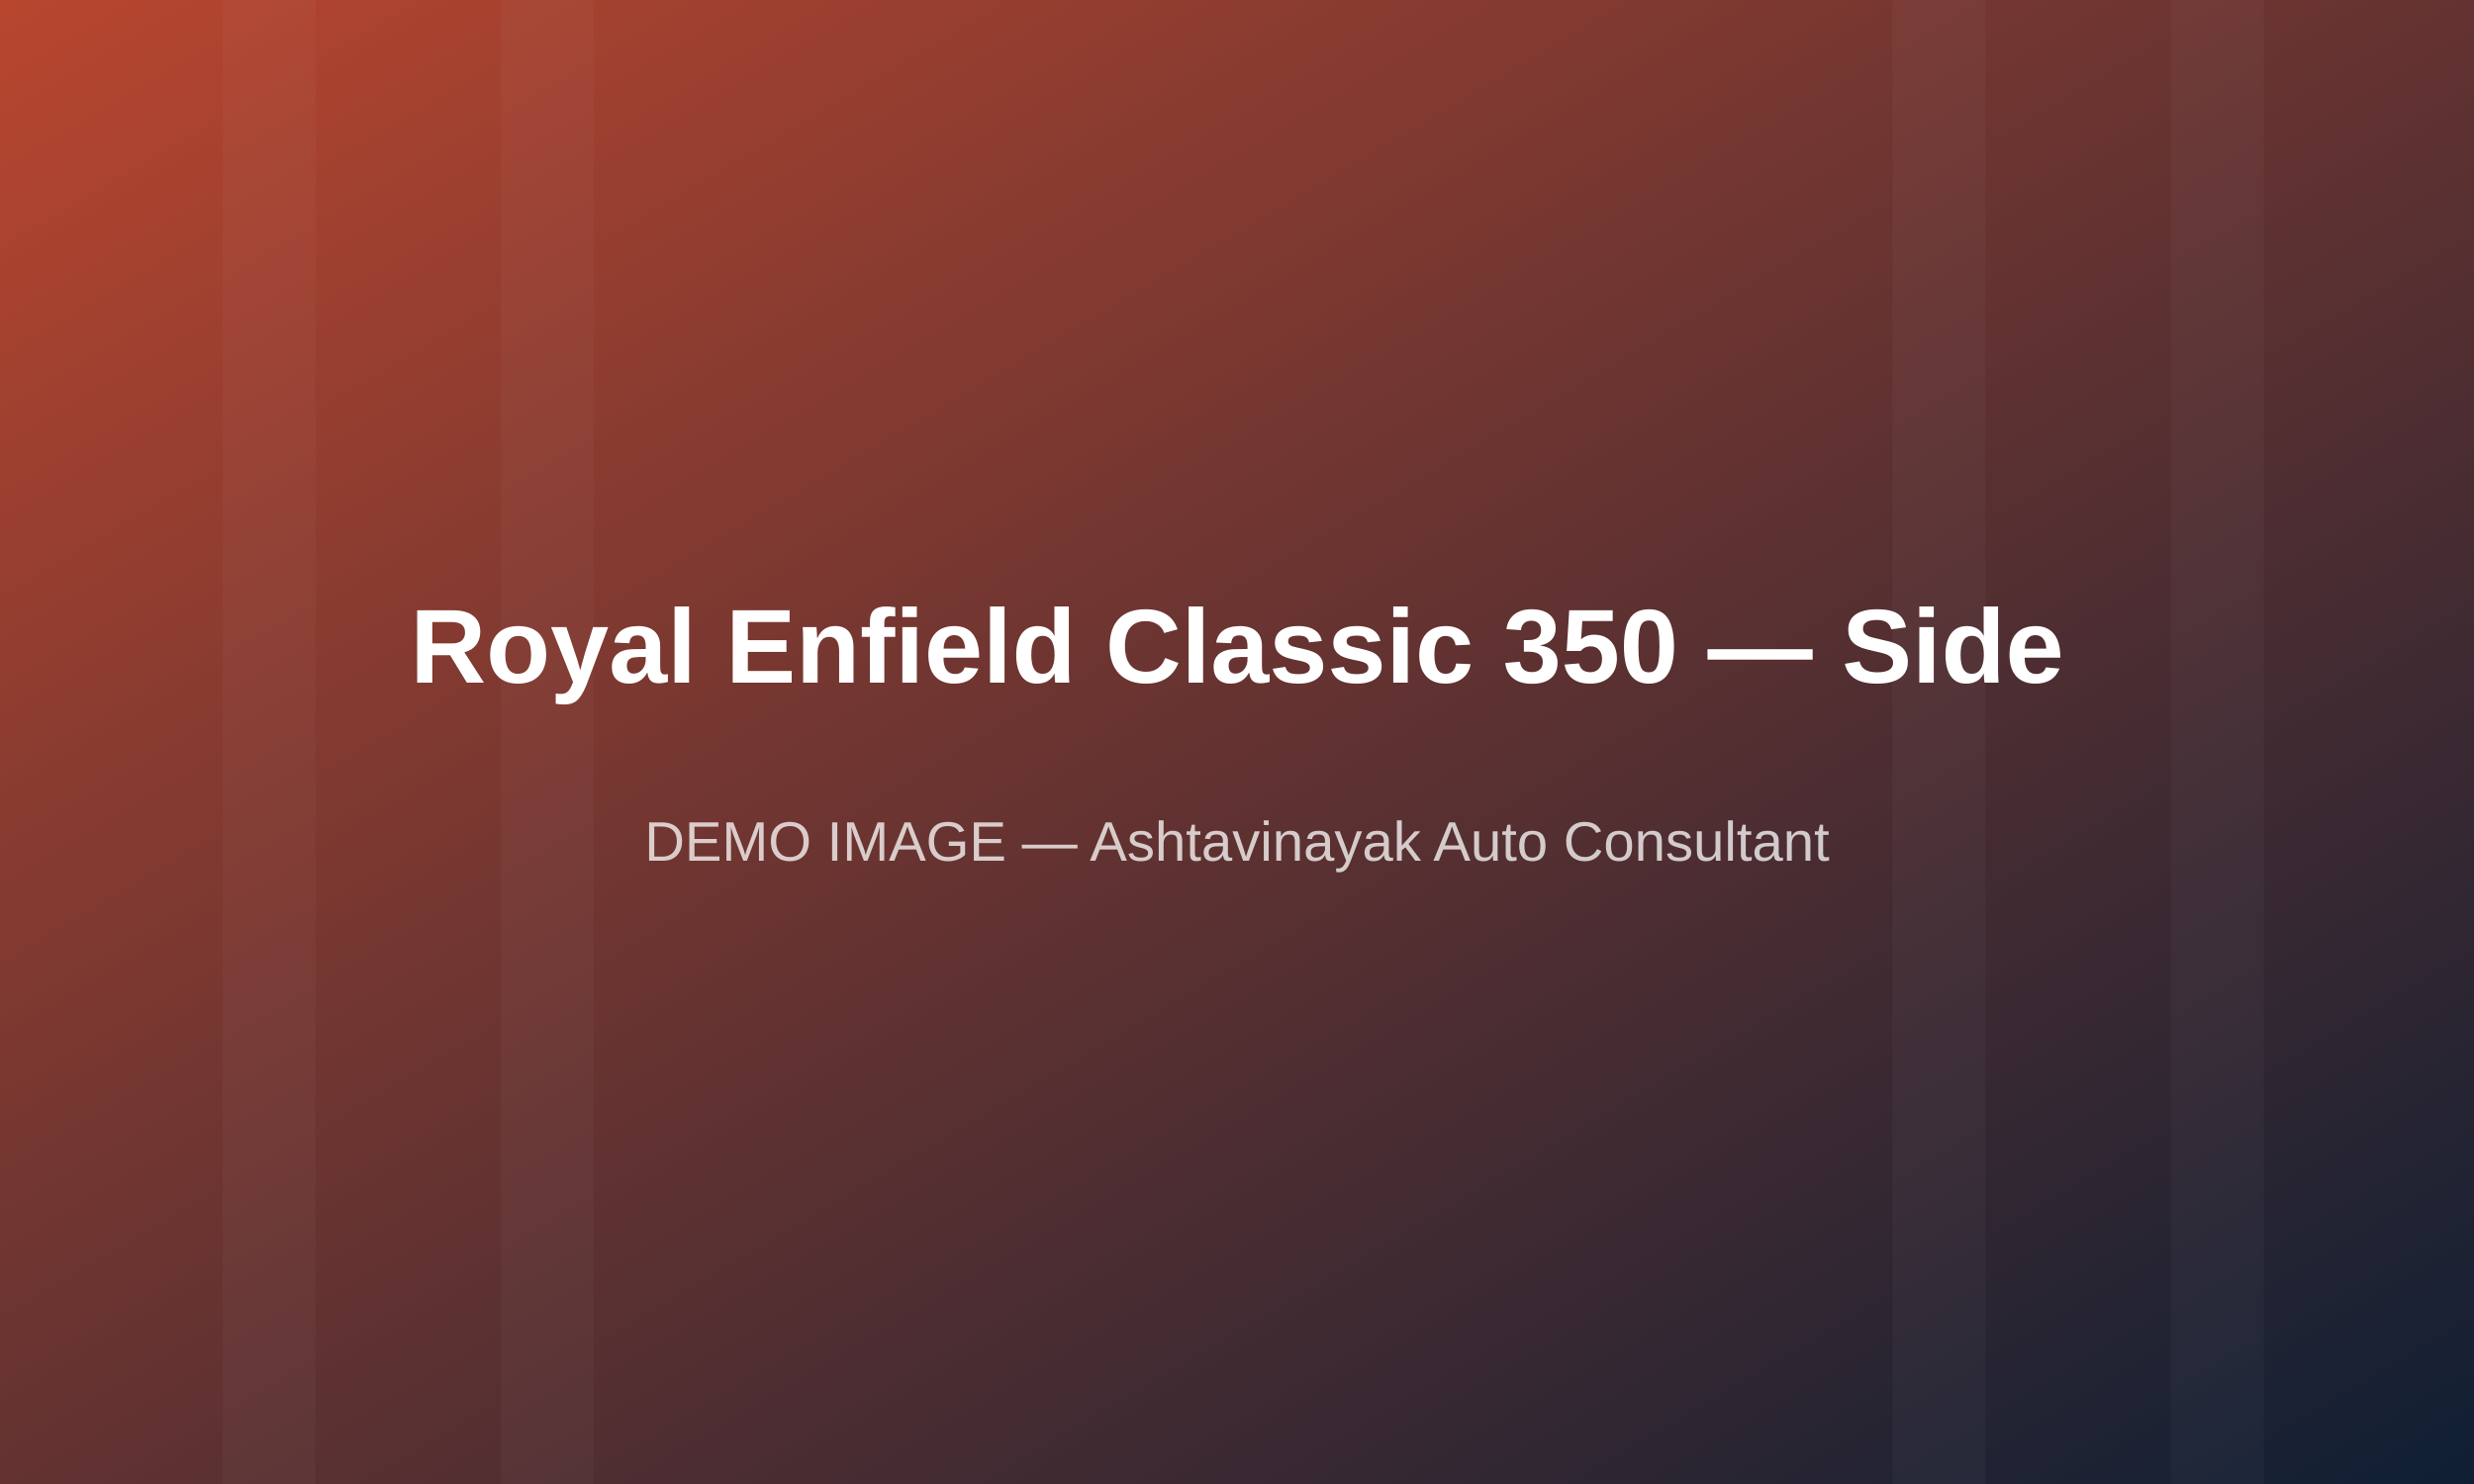
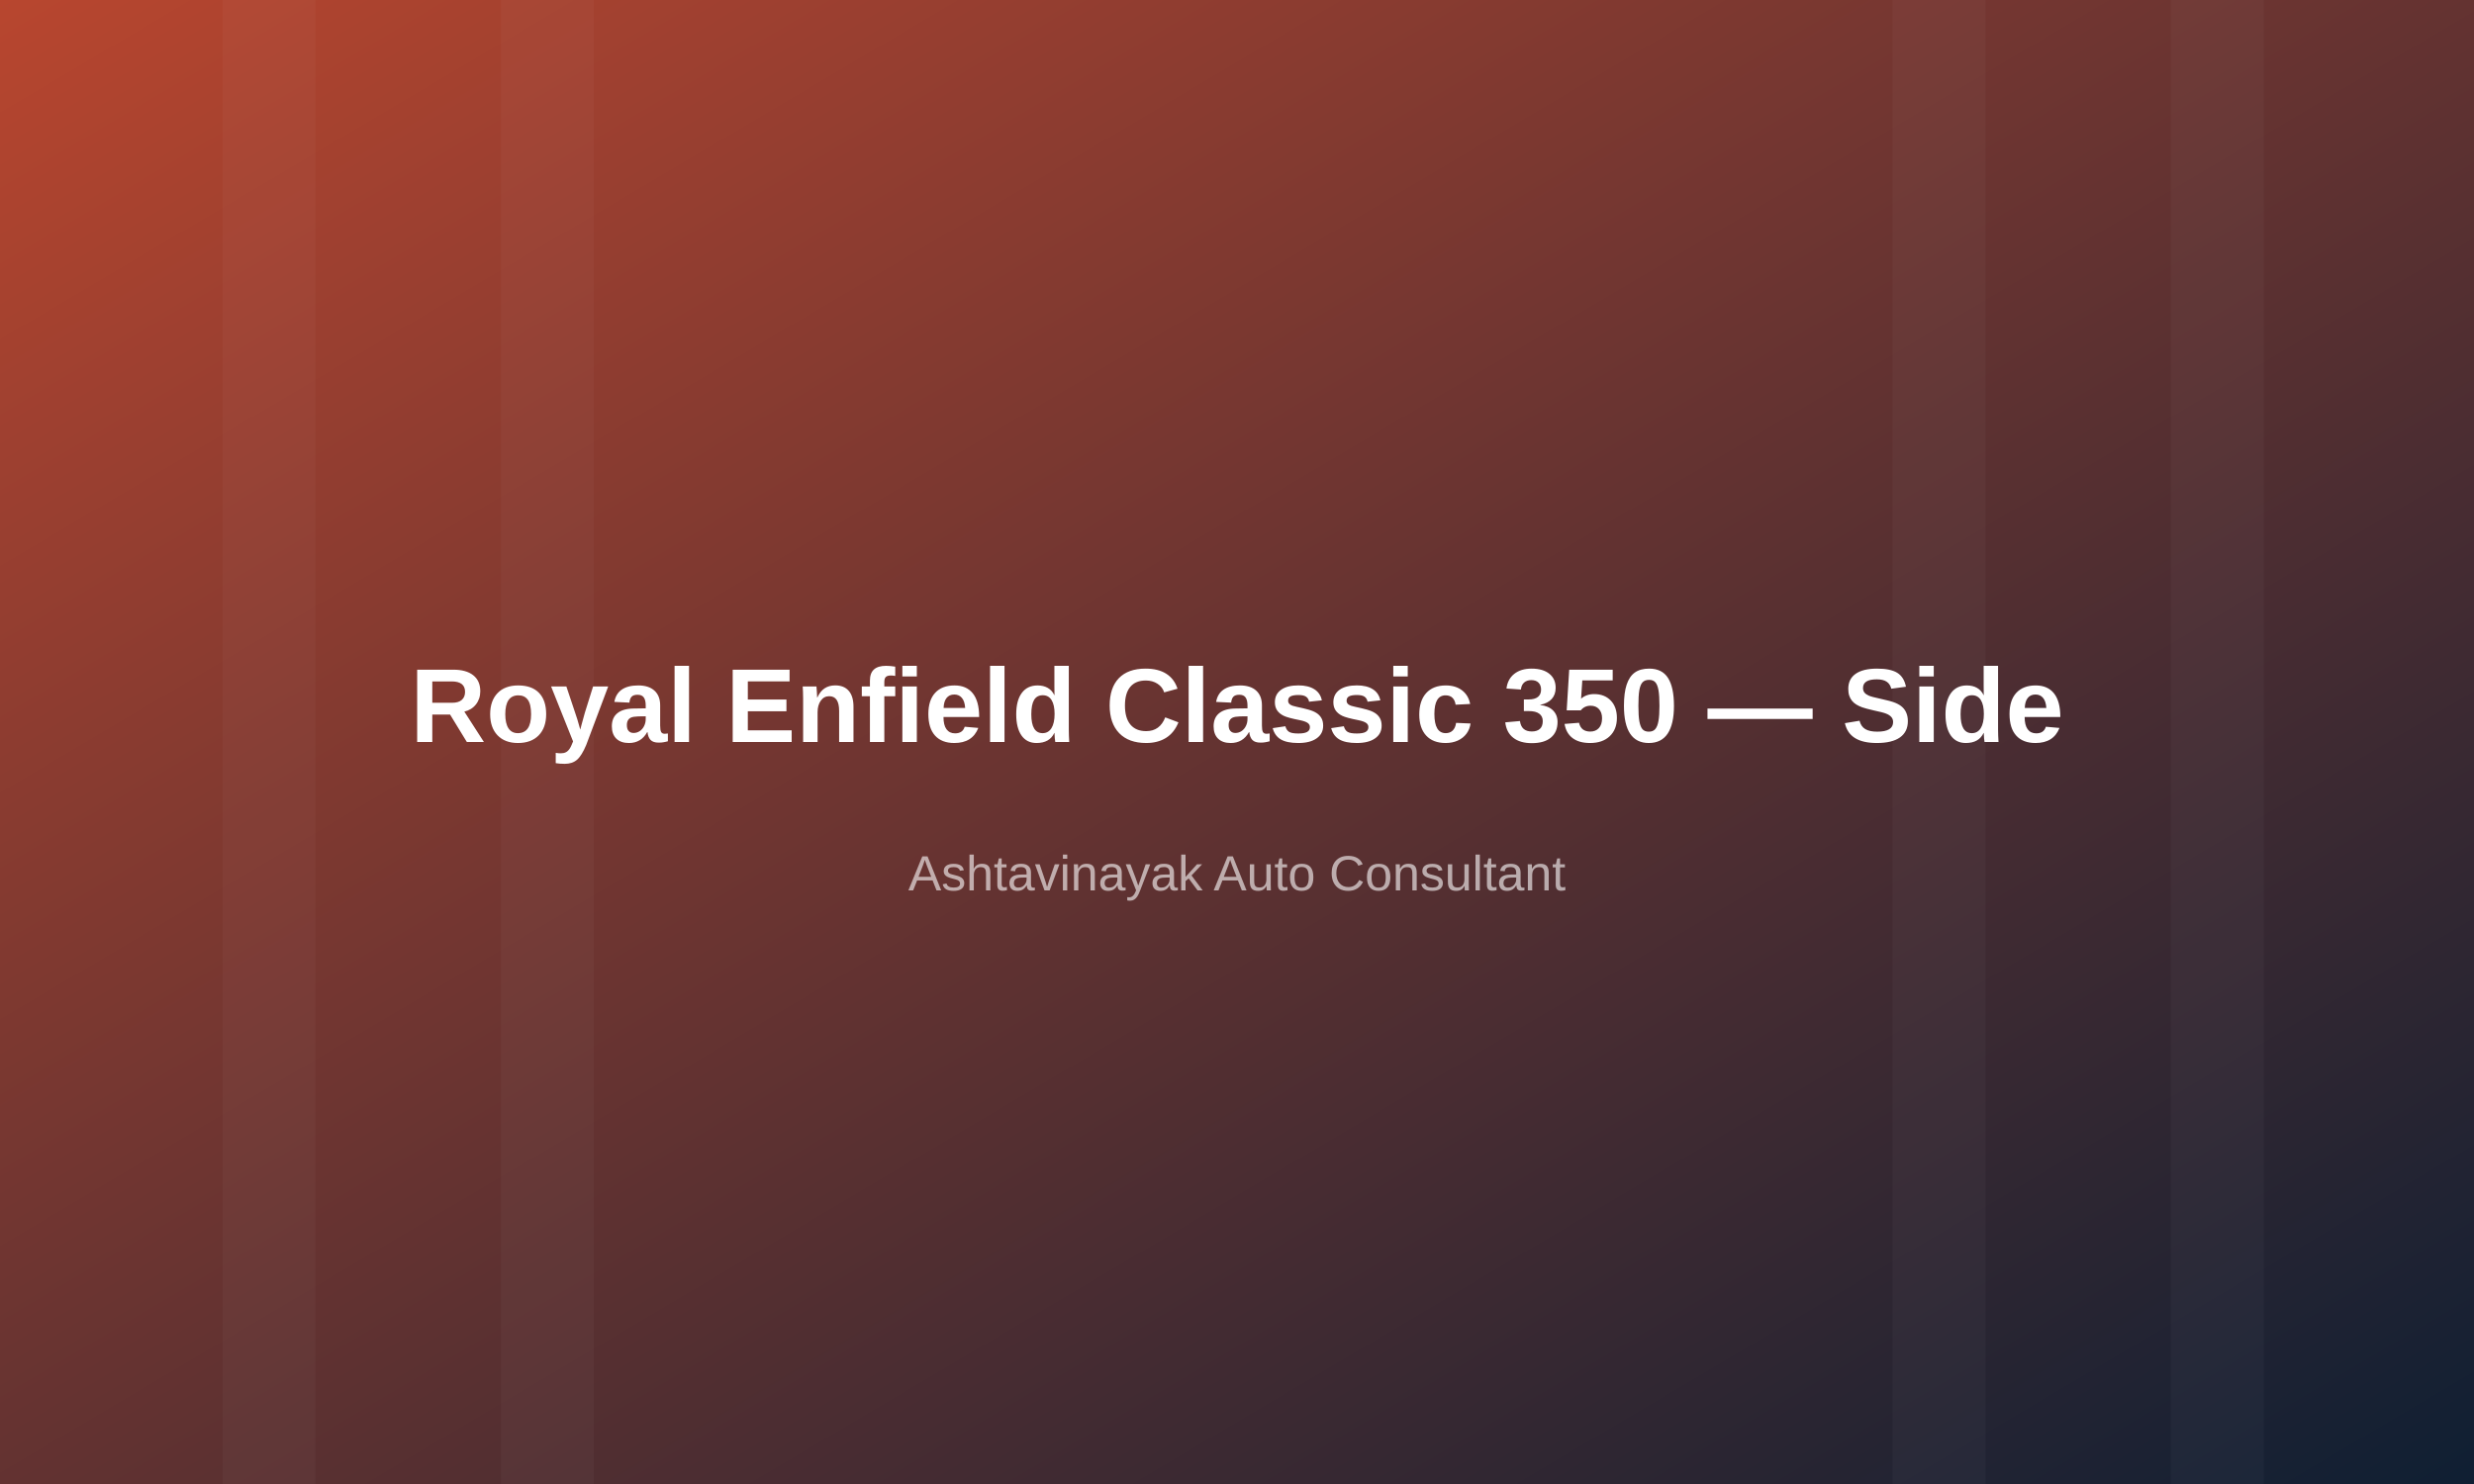
<svg xmlns="http://www.w3.org/2000/svg" width="800" height="480" viewBox="0 0 800 480">
  <defs>
    <linearGradient id="g36" x1="0" y1="0" x2="1" y2="1">
      <stop offset="0" stop-color="#b8462f" />
      <stop offset="1" stop-color="#0f1f33" />
    </linearGradient>
  </defs>
  <rect width="800" height="480" fill="url(#g36)" />
  <rect x="612" y="0" width="30" height="480" fill="white" opacity="0.03" />
  <rect x="702" y="0" width="30" height="480" fill="white" opacity="0.03" />
  <rect x="72" y="0" width="30" height="480" fill="white" opacity="0.03" />
  <rect x="162" y="0" width="30" height="480" fill="white" opacity="0.03" />
-   <text x="50%" y="46%" text-anchor="middle" font-family="Arial, sans-serif" font-size="34" font-weight="700" fill="white">Royal Enfield Classic 350 — Side</text>
-   <text x="50%" y="58%" text-anchor="middle" font-family="Arial, sans-serif" font-size="18" fill="rgba(255,255,255,0.75)">DEMO IMAGE — Ashtavinayak Auto Consultant</text>
+   <text x="50%" y="50%" text-anchor="middle" font-family="Arial, sans-serif" font-size="34" font-weight="700" fill="white">Royal Enfield Classic 350 — Side</text>
+   <text x="50%" y="60%" text-anchor="middle" font-family="Arial, sans-serif" font-size="16" fill="rgba(255,255,255,0.6)">Ashtavinayak Auto Consultant</text>
</svg>
